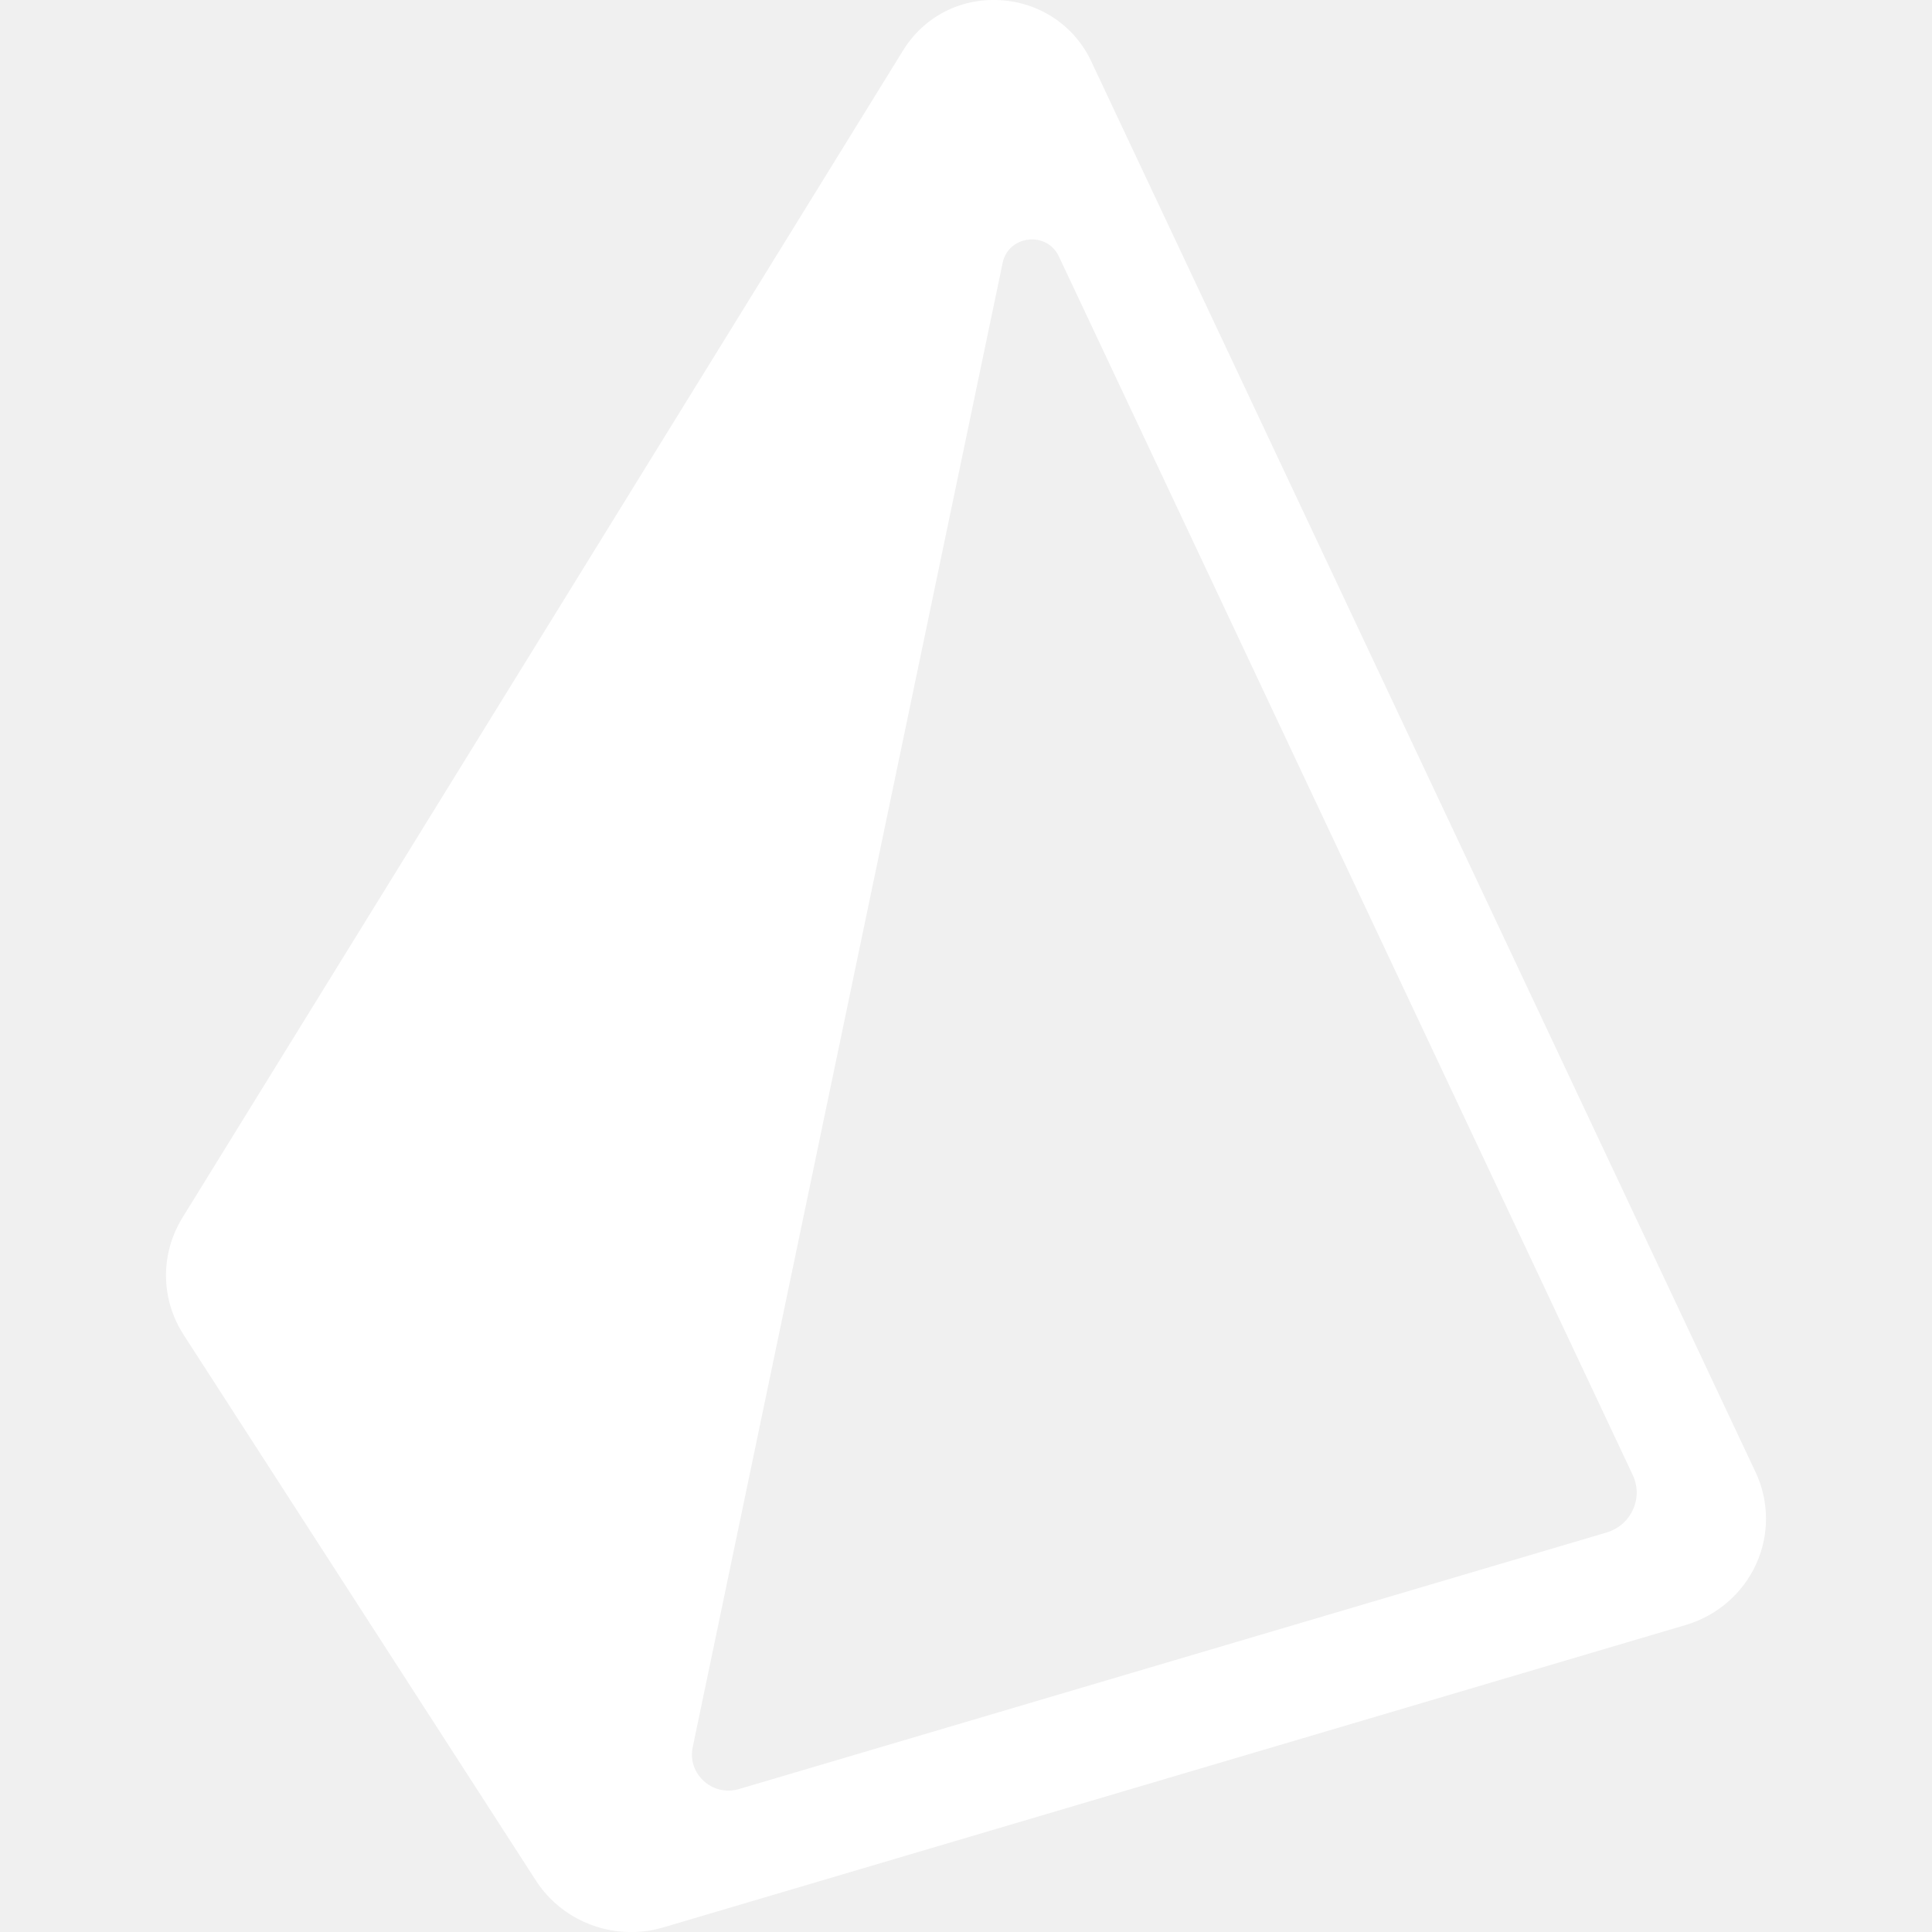
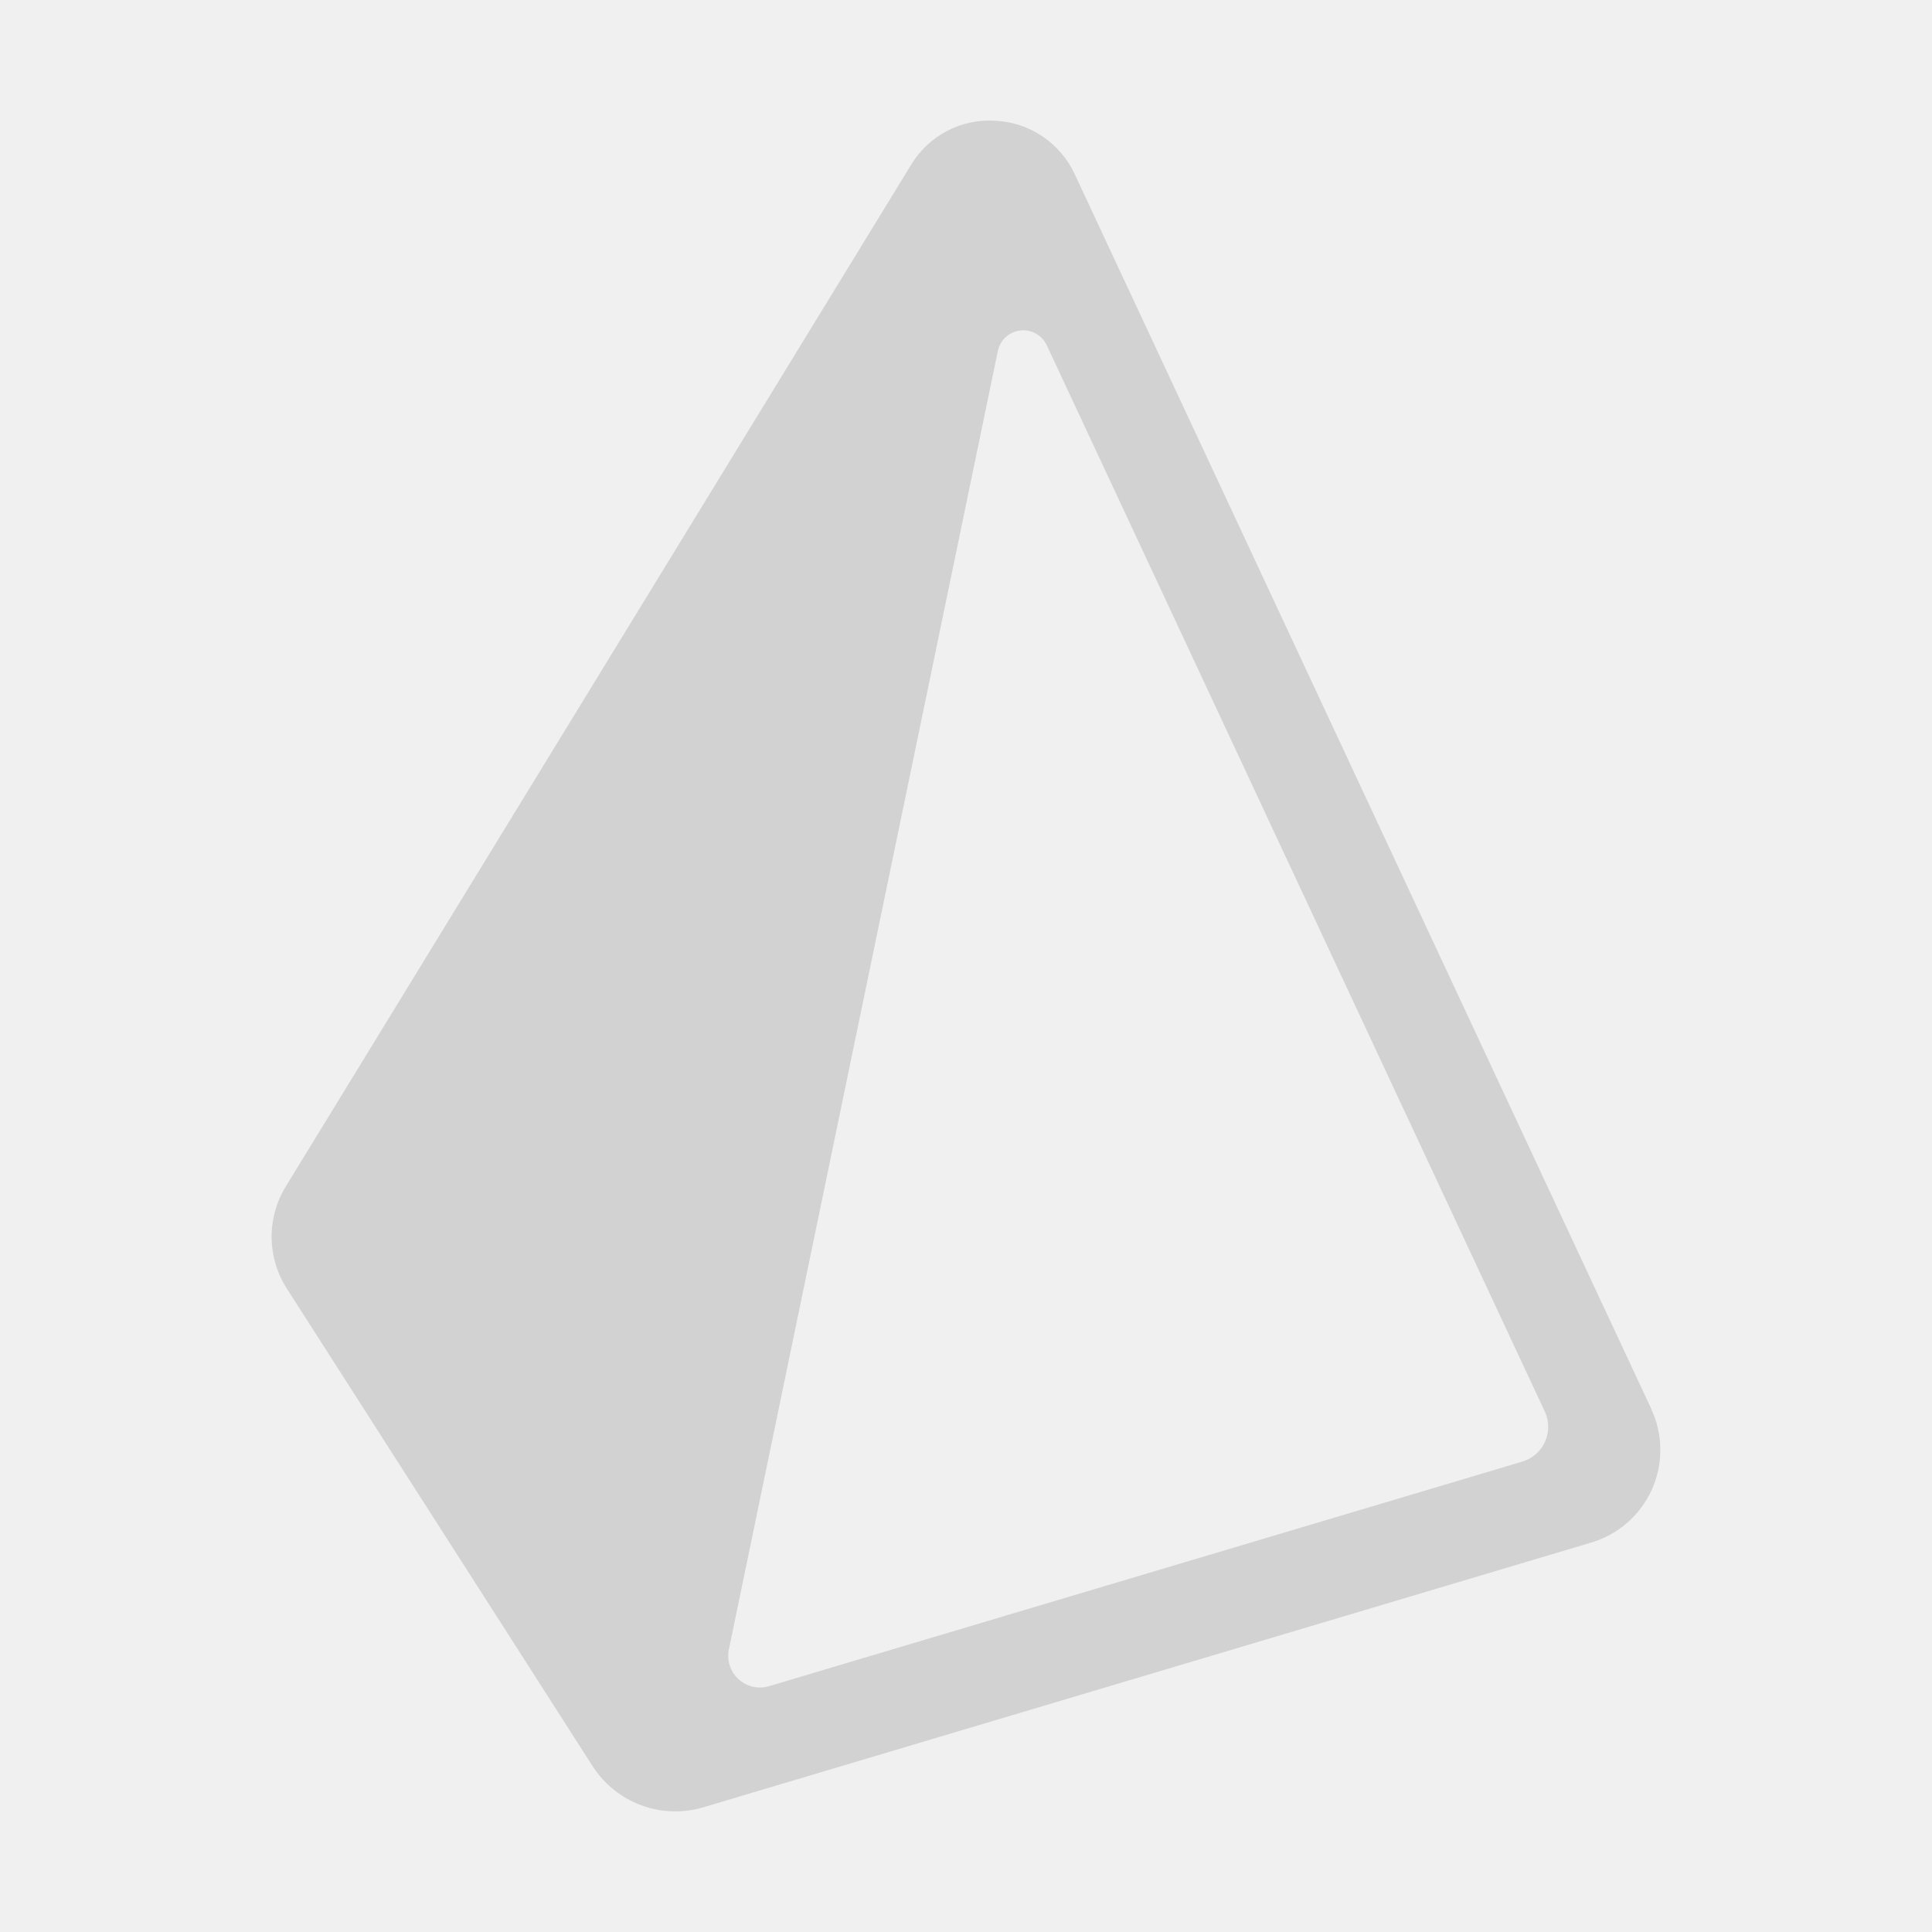
- <svg xmlns="http://www.w3.org/2000/svg" fill="#FFFFFF" viewBox="0 0 24 24">
-   <path d="M21.807 18.285L13.553.756c-.207-.438-.639-.727-1.129-.754-.502-.029-.952.213-1.206.625L2.266 15.127c-.277.452-.272 1.009.016 1.456l4.376 6.779c.261.405.713.639 1.182.639.133 0 .267-.019.399-.058l12.702-3.757c.389-.115.707-.39.874-.755s.163-.783-.007-1.145zm-1.848.752L9.181 22.224c-.329.098-.645-.187-.576-.519l3.85-18.439c.072-.345.549-.4.699-.08l7.129 15.138c.134.286-.019.622-.325.713z" />
+ <svg xmlns="http://www.w3.org/2000/svg" viewBox="0 0 32 32">
+   <path d="M25.21,24.21,12.739,27.928a.525.525,0,0,1-.667-.606L16.528,5.811a.43.43,0,0,1,.809-.094l8.249,17.661A.6.6,0,0,1,25.21,24.21Zm2.139-.878L17.8,2.883h0A1.531,1.531,0,0,0,16.491,2a1.513,1.513,0,0,0-1.4.729L4.736,19.648a1.592,1.592,0,0,0,.018,1.7l5.064,7.909a1.628,1.628,0,0,0,1.83.678l14.7-4.383a1.6,1.6,0,0,0,1-2.218Z" style="fill: #d2d2d2; fill-rule: evenodd" />
</svg>
